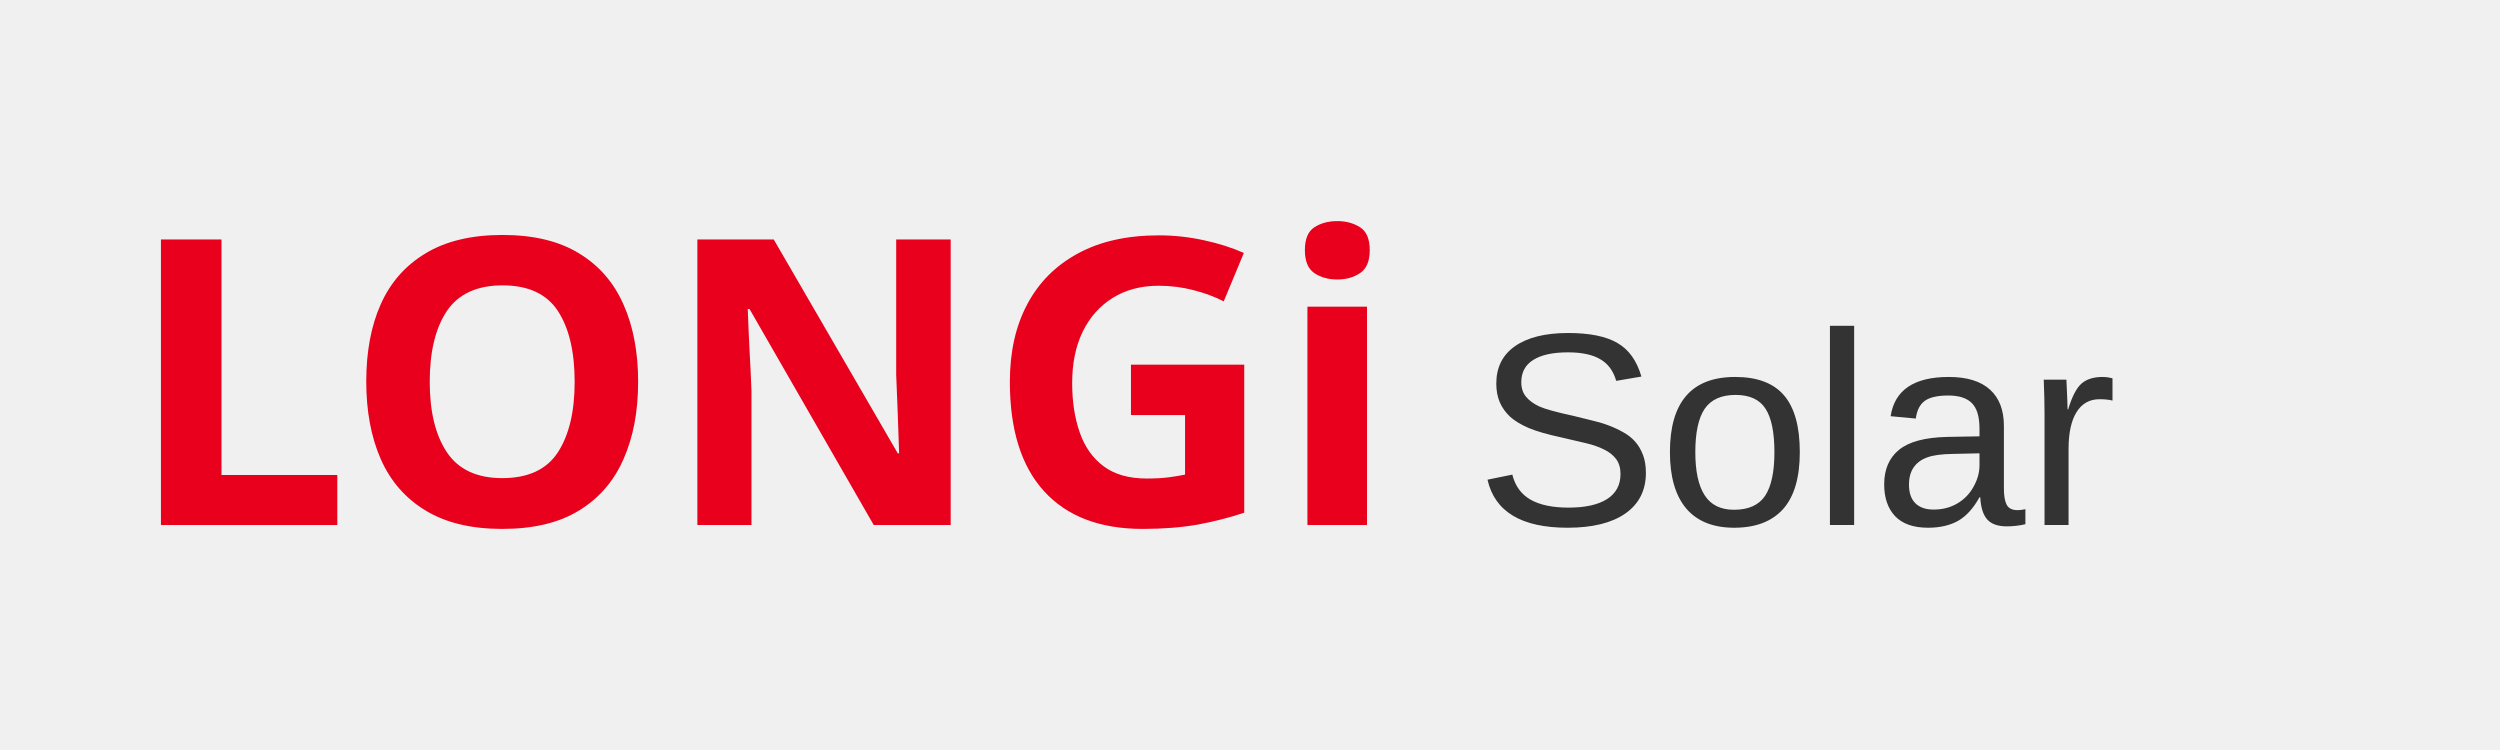
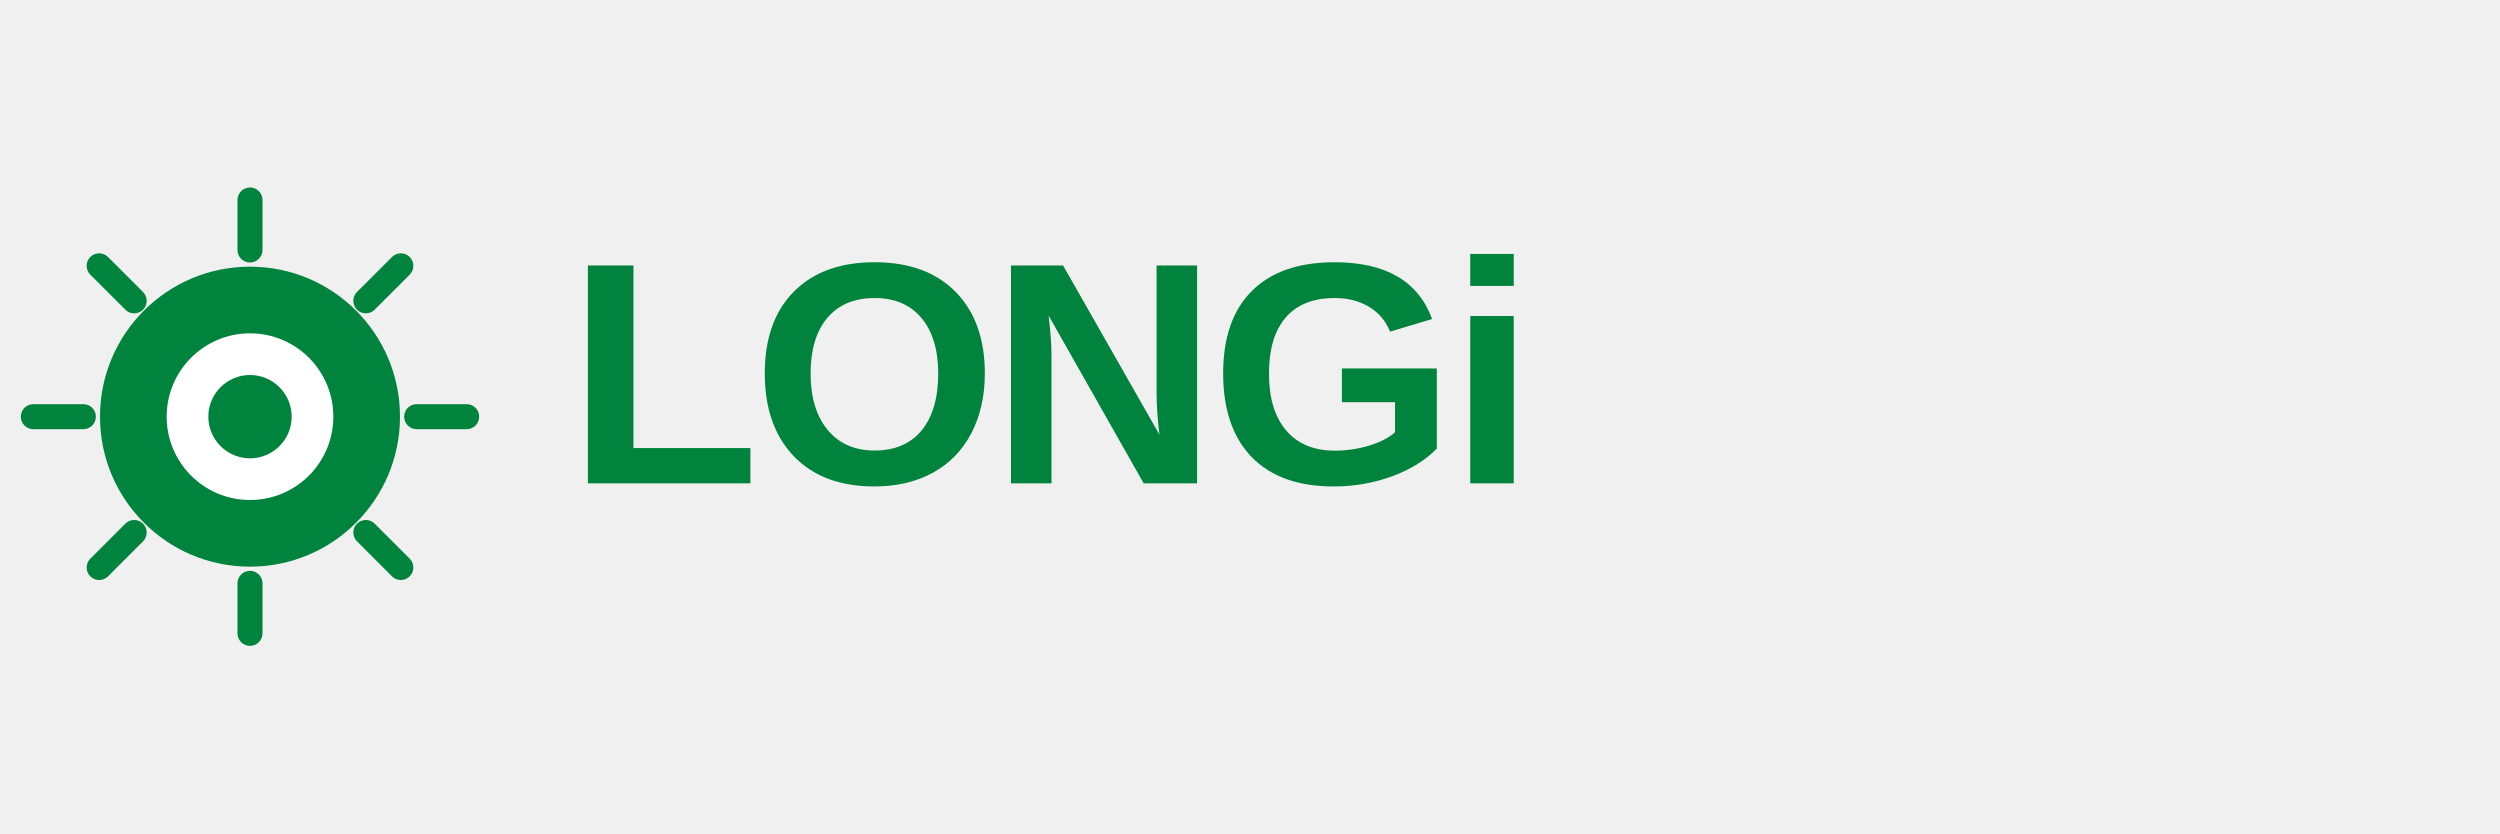
- <svg xmlns="http://www.w3.org/2000/svg" width="200" height="60" viewBox="0 0 200 60">
-   <text x="10" y="42" font-family="Arial Black,sans-serif" font-size="32" font-weight="900" fill="#e8001c">LONGi</text>
-   <text x="118" y="42" font-family="Arial,sans-serif" font-size="22" font-weight="400" fill="#333">Solar</text>
+ <svg xmlns="http://www.w3.org/2000/svg" viewBox="0 0 300 100">
+   <circle cx="30" cy="50" r="18" fill="#00843D" />
+   <circle cx="30" cy="50" r="10" fill="white" />
+   <circle cx="30" cy="50" r="5" fill="#00843D" />
+   <line x1="30" y1="24" x2="30" y2="30" stroke="#00843D" stroke-width="3" stroke-linecap="round" />
+   <line x1="30" y1="70" x2="30" y2="76" stroke="#00843D" stroke-width="3" stroke-linecap="round" />
+   <line x1="4" y1="50" x2="10" y2="50" stroke="#00843D" stroke-width="3" stroke-linecap="round" />
+   <line x1="50" y1="50" x2="56" y2="50" stroke="#00843D" stroke-width="3" stroke-linecap="round" />
+   <line x1="11.9" y1="31.9" x2="16.1" y2="36.1" stroke="#00843D" stroke-width="3" stroke-linecap="round" />
+   <line x1="43.9" y1="63.9" x2="48.1" y2="68.1" stroke="#00843D" stroke-width="3" stroke-linecap="round" />
+   <line x1="48.1" y1="31.9" x2="43.9" y2="36.1" stroke="#00843D" stroke-width="3" stroke-linecap="round" />
+   <line x1="16.1" y1="63.9" x2="11.9" y2="68.1" stroke="#00843D" stroke-width="3" stroke-linecap="round" />
+   <text x="68" y="58" font-family="Arial Black,Arial,sans-serif" font-size="38" font-weight="900" fill="#00843D" letter-spacing="-1">LONGi</text>
</svg>
